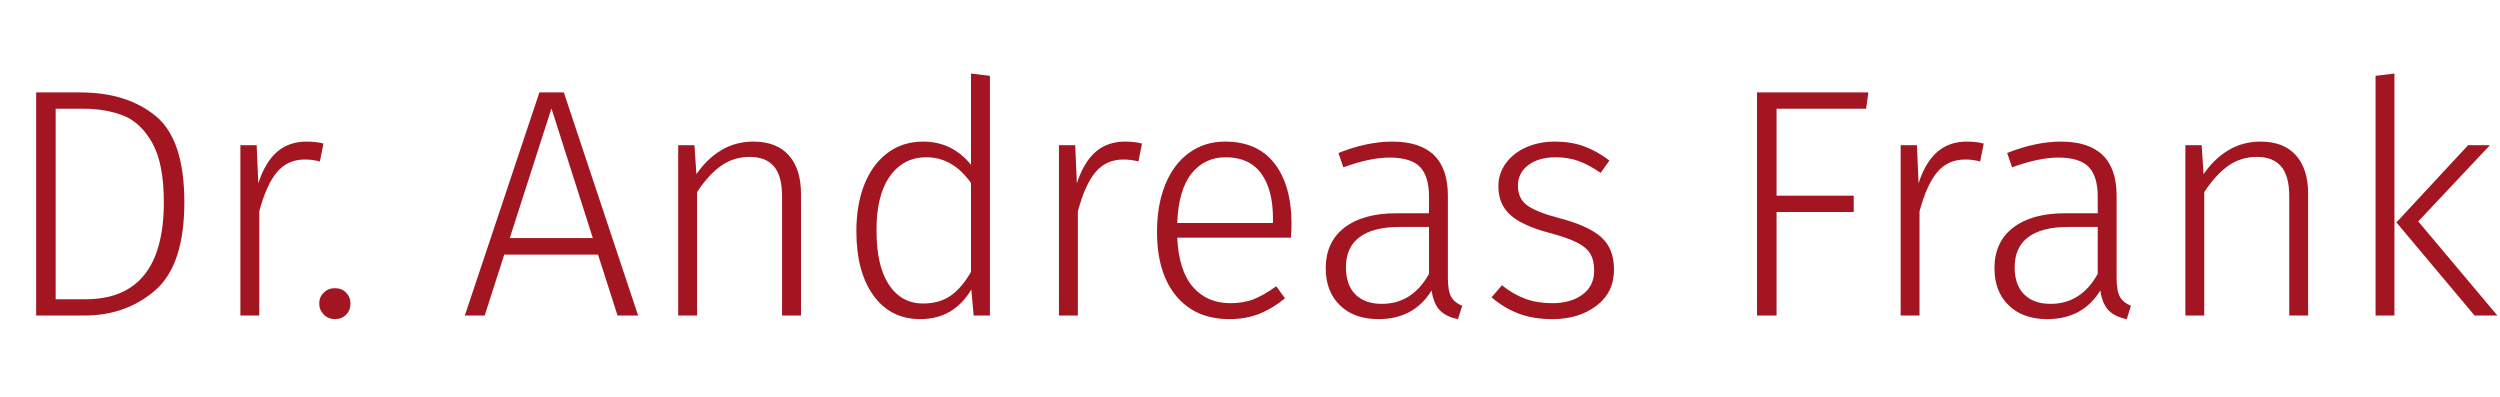
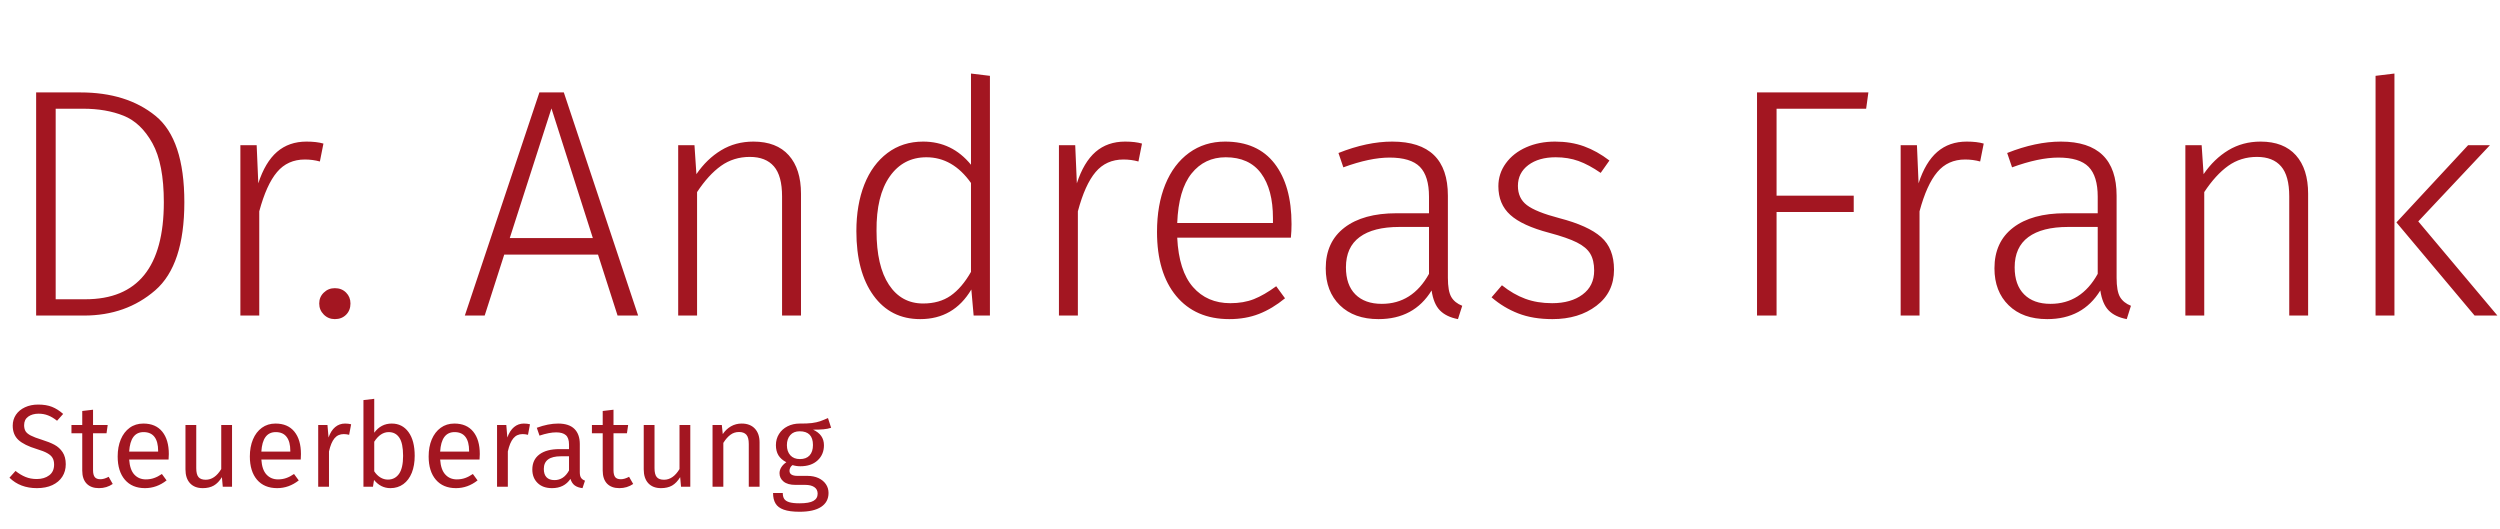
- <svg xmlns="http://www.w3.org/2000/svg" viewBox="0 0 491.2 78.0" role="img" aria-labelledby="t">
+ <svg xmlns="http://www.w3.org/2000/svg" viewBox="0 0 491.2 103.9" role="img" aria-labelledby="t">
  <path fill="#A31621" d="M36.22 39.73Q36.22 52.08 30.5 57.04Q24.77 62.0 16.51 62.0H7.1V18.16H15.81Q24.9 18.16 30.56 22.77Q36.22 27.38 36.22 39.73ZM10.94 21.36V58.8H16.77Q32.19 58.8 32.19 39.73Q32.19 32.18 29.95 28.14Q27.71 24.11 24.29 22.74Q20.86 21.36 16.32 21.36Z M63.55 28.21 62.85 31.73Q61.44 31.34 59.9 31.34Q56.51 31.34 54.43 33.81Q52.35 36.27 50.94 41.52V62.0H47.23V28.53H50.43L50.75 36.02Q52.1 31.86 54.43 29.84Q56.77 27.82 60.22 27.82Q62.21 27.82 63.55 28.21Z M68.86 59.63Q68.86 60.98 68.0 61.84Q67.14 62.7 65.79 62.7Q64.51 62.7 63.62 61.81Q62.72 60.91 62.72 59.63Q62.72 58.35 63.62 57.49Q64.51 56.62 65.79 56.62Q67.14 56.62 68.0 57.49Q68.86 58.35 68.86 59.63Z  M121.34 62.0 117.5 50.03H99.07L95.23 62.0H91.33L105.98 18.16H110.78L125.38 62.0ZM100.16 46.77H116.48L108.35 21.3Z M157.38 38.06V62.0H153.66V38.58Q153.66 34.54 152.06 32.69Q150.46 30.83 147.33 30.83Q144.13 30.83 141.66 32.59Q139.2 34.35 136.96 37.74V62.0H133.25V28.53H136.45L136.83 34.22Q138.88 31.22 141.7 29.52Q144.51 27.82 148.03 27.82Q152.58 27.82 154.98 30.51Q157.38 33.2 157.38 38.06Z M194.5 14.9V62.0H191.3L190.85 56.88Q187.39 62.7 180.8 62.7Q174.98 62.7 171.62 58.06Q168.26 53.42 168.26 45.42Q168.26 40.24 169.82 36.27Q171.39 32.3 174.37 30.06Q177.34 27.82 181.38 27.82Q187.07 27.82 190.78 32.37V14.45ZM190.78 53.42V35.95Q187.2 30.9 182.02 30.9Q177.47 30.9 174.82 34.67Q172.16 38.45 172.22 45.36Q172.22 52.27 174.66 55.95Q177.09 59.63 181.38 59.63Q184.58 59.63 186.78 58.1Q188.99 56.56 190.78 53.42Z M224.38 28.21 223.68 31.73Q222.27 31.34 220.74 31.34Q217.34 31.34 215.26 33.81Q213.18 36.27 211.78 41.52V62.0H208.06V28.53H211.26L211.58 36.02Q212.93 31.86 215.26 29.84Q217.6 27.82 221.06 27.82Q223.04 27.82 224.38 28.21Z M253.63 46.7H231.3Q231.62 53.23 234.4 56.4Q237.18 59.57 241.73 59.57Q244.35 59.57 246.37 58.77Q248.38 57.97 250.75 56.24L252.48 58.61Q249.98 60.66 247.36 61.68Q244.74 62.7 241.54 62.7Q234.88 62.7 231.1 58.16Q227.33 53.62 227.33 45.55Q227.33 40.24 228.96 36.24Q230.59 32.24 233.63 30.03Q236.67 27.82 240.7 27.82Q247.1 27.82 250.43 32.14Q253.76 36.46 253.76 44.02Q253.76 45.42 253.63 46.7ZM250.11 42.86Q250.11 37.23 247.78 34.06Q245.44 30.9 240.83 30.9Q236.67 30.9 234.11 34.1Q231.55 37.3 231.3 43.82H250.11Z M287.3 60.08 286.46 62.7Q284.16 62.26 282.91 60.98Q281.66 59.7 281.28 57.07Q277.82 62.7 270.85 62.7Q266.05 62.7 263.26 59.98Q260.48 57.26 260.48 52.72Q260.48 47.54 264.16 44.72Q267.84 41.9 274.37 41.9H280.77V38.64Q280.77 34.61 278.98 32.78Q277.18 30.96 273.02 30.96Q269.18 30.96 263.94 32.88L262.98 30.06Q268.61 27.82 273.54 27.82Q284.48 27.82 284.48 38.45V54.58Q284.48 57.2 285.15 58.35Q285.82 59.5 287.3 60.08ZM280.77 53.81V44.59H274.94Q269.82 44.59 267.14 46.58Q264.45 48.56 264.45 52.53Q264.45 55.98 266.3 57.84Q268.16 59.7 271.49 59.7Q277.5 59.7 280.77 53.81Z M316.22 31.54 314.5 33.97Q312.19 32.37 310.14 31.63Q308.1 30.9 305.66 30.9Q302.34 30.9 300.29 32.43Q298.24 33.97 298.24 36.53Q298.24 38.96 300.0 40.3Q301.76 41.65 306.37 42.86Q312.06 44.34 314.59 46.58Q317.12 48.82 317.12 52.98Q317.12 57.46 313.66 60.08Q310.21 62.7 305.02 62.7Q301.18 62.7 298.3 61.58Q295.42 60.46 293.06 58.42L295.1 56.05Q297.34 57.84 299.68 58.7Q302.02 59.57 304.96 59.57Q308.67 59.57 310.94 57.87Q313.22 56.18 313.22 53.17Q313.22 51.12 312.45 49.84Q311.68 48.56 309.82 47.63Q307.97 46.7 304.38 45.74Q299.07 44.34 296.74 42.22Q294.4 40.11 294.4 36.59Q294.4 34.1 295.87 32.08Q297.34 30.06 299.87 28.94Q302.4 27.82 305.54 27.82Q308.67 27.82 311.23 28.75Q313.79 29.68 316.22 31.54Z  M345.22 62.0V18.16H367.1L366.66 21.36H349.06V38.45H364.22V41.65H349.06V62.0Z M389.76 28.21 389.06 31.73Q387.65 31.34 386.11 31.34Q382.72 31.34 380.64 33.81Q378.56 36.27 377.15 41.52V62.0H373.44V28.53H376.64L376.96 36.02Q378.3 31.86 380.64 29.84Q382.98 27.82 386.43 27.82Q388.42 27.82 389.76 28.21Z M418.69 60.08 417.86 62.7Q415.55 62.26 414.3 60.98Q413.06 59.7 412.67 57.07Q409.22 62.7 402.24 62.7Q397.44 62.7 394.66 59.98Q391.87 57.26 391.87 52.72Q391.87 47.54 395.55 44.72Q399.23 41.9 405.76 41.9H412.16V38.64Q412.16 34.61 410.37 32.78Q408.58 30.96 404.42 30.96Q400.58 30.96 395.33 32.88L394.37 30.06Q400.0 27.82 404.93 27.82Q415.87 27.82 415.87 38.45V54.58Q415.87 57.2 416.54 58.35Q417.22 59.5 418.69 60.08ZM412.16 53.81V44.59H406.34Q401.22 44.59 398.53 46.58Q395.84 48.56 395.84 52.53Q395.84 55.98 397.7 57.84Q399.55 59.7 402.88 59.7Q408.9 59.7 412.16 53.81Z M453.5 38.06V62.0H449.79V38.58Q449.79 34.54 448.19 32.69Q446.59 30.83 443.46 30.83Q440.26 30.83 437.79 32.59Q435.33 34.35 433.09 37.74V62.0H429.38V28.53H432.58L432.96 34.22Q435.01 31.22 437.82 29.52Q440.64 27.82 444.16 27.82Q448.7 27.82 451.1 30.51Q453.5 33.2 453.5 38.06Z M470.46 14.45V62.0H466.75V14.9ZM489.22 28.53 475.14 43.5 490.69 62.0H486.21L470.85 43.7L484.93 28.53Z" />
+   <path fill="#A31621" d="M12.41 81.33 11.21 82.67Q10.31 81.95 9.45 81.62Q8.58 81.28 7.59 81.28Q6.35 81.28 5.54 81.86Q4.74 82.44 4.74 83.54Q4.74 84.23 5.01 84.71Q5.29 85.18 6.04 85.57Q6.79 85.96 8.22 86.4Q9.71 86.86 10.7 87.39Q11.69 87.92 12.3 88.85Q12.92 89.79 12.92 91.21Q12.92 92.6 12.24 93.66Q11.56 94.72 10.28 95.32Q9 95.91 7.25 95.91Q3.95 95.91 1.86 93.86L3.05 92.53Q4.02 93.31 5.01 93.71Q6 94.12 7.22 94.12Q8.7 94.12 9.67 93.39Q10.63 92.67 10.63 91.28Q10.63 90.5 10.33 89.98Q10.04 89.46 9.31 89.05Q8.58 88.63 7.2 88.22Q4.76 87.48 3.63 86.45Q2.5 85.41 2.5 83.63Q2.5 82.44 3.13 81.49Q3.77 80.55 4.91 80.02Q6.05 79.49 7.5 79.49Q9.09 79.49 10.22 79.94Q11.35 80.39 12.41 81.33Z M22.15 95.09Q20.96 95.91 19.44 95.91Q17.89 95.91 17.03 95.03Q16.16 94.14 16.16 92.46V85.13H14.04V83.5H16.16V80.75L18.28 80.5V83.5H21.16L20.93 85.13H18.28V92.37Q18.28 93.31 18.62 93.74Q18.95 94.16 19.74 94.16Q20.45 94.16 21.35 93.68Z M33.12 90.29H25.38Q25.52 92.3 26.39 93.24Q27.27 94.19 28.65 94.19Q29.53 94.19 30.26 93.93Q31 93.68 31.81 93.13L32.73 94.39Q30.79 95.91 28.49 95.91Q25.96 95.91 24.54 94.26Q23.12 92.6 23.12 89.69Q23.12 87.8 23.73 86.34Q24.34 84.88 25.48 84.05Q26.62 83.22 28.17 83.22Q30.59 83.22 31.88 84.81Q33.17 86.4 33.17 89.21Q33.17 89.74 33.12 90.29ZM31.07 88.59Q31.07 86.79 30.36 85.85Q29.64 84.9 28.21 84.9Q25.61 84.9 25.38 88.73H31.07Z M45.59 95.64H43.77L43.6 93.75Q42.91 94.88 42.01 95.4Q41.12 95.91 39.83 95.91Q38.24 95.91 37.34 94.95Q36.44 93.98 36.44 92.21V83.5H38.56V91.98Q38.56 93.22 39 93.74Q39.43 94.26 40.42 94.26Q42.2 94.26 43.47 92.16V83.5H45.59Z M59.09 90.29H51.35Q51.48 92.3 52.36 93.24Q53.24 94.19 54.62 94.19Q55.49 94.19 56.23 93.93Q56.97 93.68 57.77 93.13L58.7 94.39Q56.76 95.91 54.46 95.91Q51.92 95.91 50.5 94.26Q49.09 92.6 49.09 89.69Q49.09 87.8 49.7 86.34Q50.31 84.88 51.45 84.05Q52.59 83.22 54.13 83.22Q56.55 83.22 57.84 84.81Q59.13 86.4 59.13 89.21Q59.13 89.74 59.09 90.29ZM57.04 88.59Q57.04 86.79 56.32 85.85Q55.61 84.9 54.18 84.9Q51.58 84.9 51.35 88.73H57.04Z M68.99 83.36 68.6 85.43Q68.05 85.29 67.54 85.29Q66.41 85.29 65.72 86.12Q65.03 86.95 64.64 88.7V95.64H62.52V83.5H64.34L64.55 85.96Q65.03 84.6 65.86 83.91Q66.69 83.22 67.8 83.22Q68.44 83.22 68.99 83.36Z M81.48 89.56Q81.48 91.45 80.91 92.89Q80.33 94.33 79.25 95.12Q78.16 95.91 76.71 95.91Q74.8 95.91 73.49 94.3L73.28 95.64H71.41V78.61L73.53 78.36V85.02Q74.85 83.22 76.97 83.22Q79.04 83.22 80.26 84.89Q81.48 86.56 81.48 89.56ZM79.2 89.56Q79.2 87.09 78.46 86Q77.73 84.9 76.37 84.9Q74.75 84.9 73.53 86.79V92.6Q74.02 93.36 74.72 93.8Q75.42 94.23 76.21 94.23Q77.61 94.23 78.41 93.09Q79.2 91.95 79.2 89.56Z M94.22 90.29H86.48Q86.62 92.3 87.5 93.24Q88.37 94.19 89.75 94.19Q90.63 94.19 91.37 93.93Q92.1 93.68 92.91 93.13L93.83 94.39Q91.9 95.91 89.59 95.91Q87.06 95.91 85.64 94.26Q84.22 92.6 84.22 89.69Q84.22 87.8 84.83 86.34Q85.45 84.88 86.59 84.05Q87.73 83.22 89.27 83.22Q91.69 83.22 92.98 84.81Q94.27 86.4 94.27 89.21Q94.27 89.74 94.22 90.29ZM92.17 88.59Q92.17 86.79 91.46 85.85Q90.74 84.9 89.32 84.9Q86.71 84.9 86.48 88.73H92.17Z M104.13 83.36 103.74 85.43Q103.19 85.29 102.68 85.29Q101.55 85.29 100.86 86.12Q100.17 86.95 99.78 88.7V95.64H97.66V83.5H99.48L99.68 85.96Q100.17 84.6 101 83.91Q101.83 83.22 102.93 83.22Q103.58 83.22 104.13 83.36Z M114.94 94.44 114.45 95.91Q113.51 95.8 112.93 95.38Q112.36 94.97 112.08 94.09Q110.86 95.91 108.46 95.91Q106.66 95.91 105.63 94.9Q104.59 93.89 104.59 92.25Q104.59 90.32 105.99 89.28Q107.38 88.24 109.94 88.24H111.8V87.34Q111.8 86.05 111.18 85.5Q110.56 84.95 109.27 84.95Q107.93 84.95 106 85.59L105.47 84.05Q107.72 83.22 109.66 83.22Q111.8 83.22 112.86 84.27Q113.92 85.32 113.92 87.25V92.8Q113.92 93.54 114.18 93.9Q114.43 94.26 114.94 94.44ZM111.8 92.44V89.65H110.21Q106.85 89.65 106.85 92.14Q106.85 93.22 107.38 93.77Q107.91 94.33 108.95 94.33Q110.77 94.33 111.8 92.44Z M124.41 95.09Q123.21 95.91 121.69 95.91Q120.14 95.91 119.28 95.03Q118.42 94.14 118.42 92.46V85.13H116.3V83.5H118.42V80.75L120.54 80.5V83.5H123.42L123.18 85.13H120.54V92.37Q120.54 93.31 120.87 93.74Q121.2 94.16 121.99 94.16Q122.7 94.16 123.6 93.68Z M135.63 95.64H133.81L133.64 93.75Q132.95 94.88 132.06 95.4Q131.16 95.91 129.87 95.91Q128.28 95.91 127.38 94.95Q126.48 93.98 126.48 92.21V83.5H128.6V91.98Q128.6 93.22 129.04 93.74Q129.47 94.26 130.47 94.26Q132.24 94.26 133.51 92.16V83.5H135.63Z M149.24 86.93V95.64H147.12V87.23Q147.12 85.94 146.64 85.41Q146.16 84.88 145.21 84.88Q144.24 84.88 143.51 85.43Q142.77 85.98 142.12 87.02V95.64H140V83.5H141.82L142.01 85.29Q142.65 84.33 143.61 83.77Q144.57 83.22 145.72 83.22Q147.38 83.22 148.31 84.21Q149.24 85.2 149.24 86.93Z M163.3 84.05Q162.61 84.28 161.78 84.35Q160.95 84.42 159.75 84.42Q161.89 85.39 161.89 87.48Q161.89 89.3 160.65 90.45Q159.4 91.61 157.26 91.61Q156.43 91.61 155.72 91.38Q155.44 91.56 155.28 91.87Q155.12 92.18 155.12 92.5Q155.12 93.5 156.71 93.5H158.64Q159.86 93.5 160.81 93.93Q161.75 94.37 162.27 95.13Q162.79 95.89 162.79 96.86Q162.79 98.63 161.34 99.59Q159.89 100.55 157.1 100.55Q155.14 100.55 154 100.14Q152.86 99.74 152.38 98.93Q151.89 98.13 151.89 96.86H153.8Q153.8 97.6 154.08 98.02Q154.36 98.45 155.07 98.67Q155.79 98.89 157.1 98.89Q159.01 98.89 159.83 98.41Q160.65 97.94 160.65 97Q160.65 96.15 160 95.71Q159.36 95.27 158.21 95.27H156.29Q154.75 95.27 153.95 94.61Q153.16 93.96 153.16 92.97Q153.16 92.37 153.51 91.81Q153.85 91.26 154.5 90.82Q153.44 90.27 152.94 89.45Q152.45 88.63 152.45 87.46Q152.45 86.24 153.06 85.27Q153.67 84.3 154.74 83.76Q155.81 83.22 157.12 83.22Q158.55 83.24 159.52 83.12Q160.49 82.99 161.12 82.77Q161.75 82.55 162.68 82.14ZM154.61 87.46Q154.61 88.7 155.28 89.45Q155.95 90.2 157.17 90.2Q158.41 90.2 159.07 89.48Q159.73 88.75 159.73 87.44Q159.73 84.74 157.12 84.74Q155.92 84.74 155.27 85.49Q154.61 86.24 154.61 87.46Z" />
</svg>
